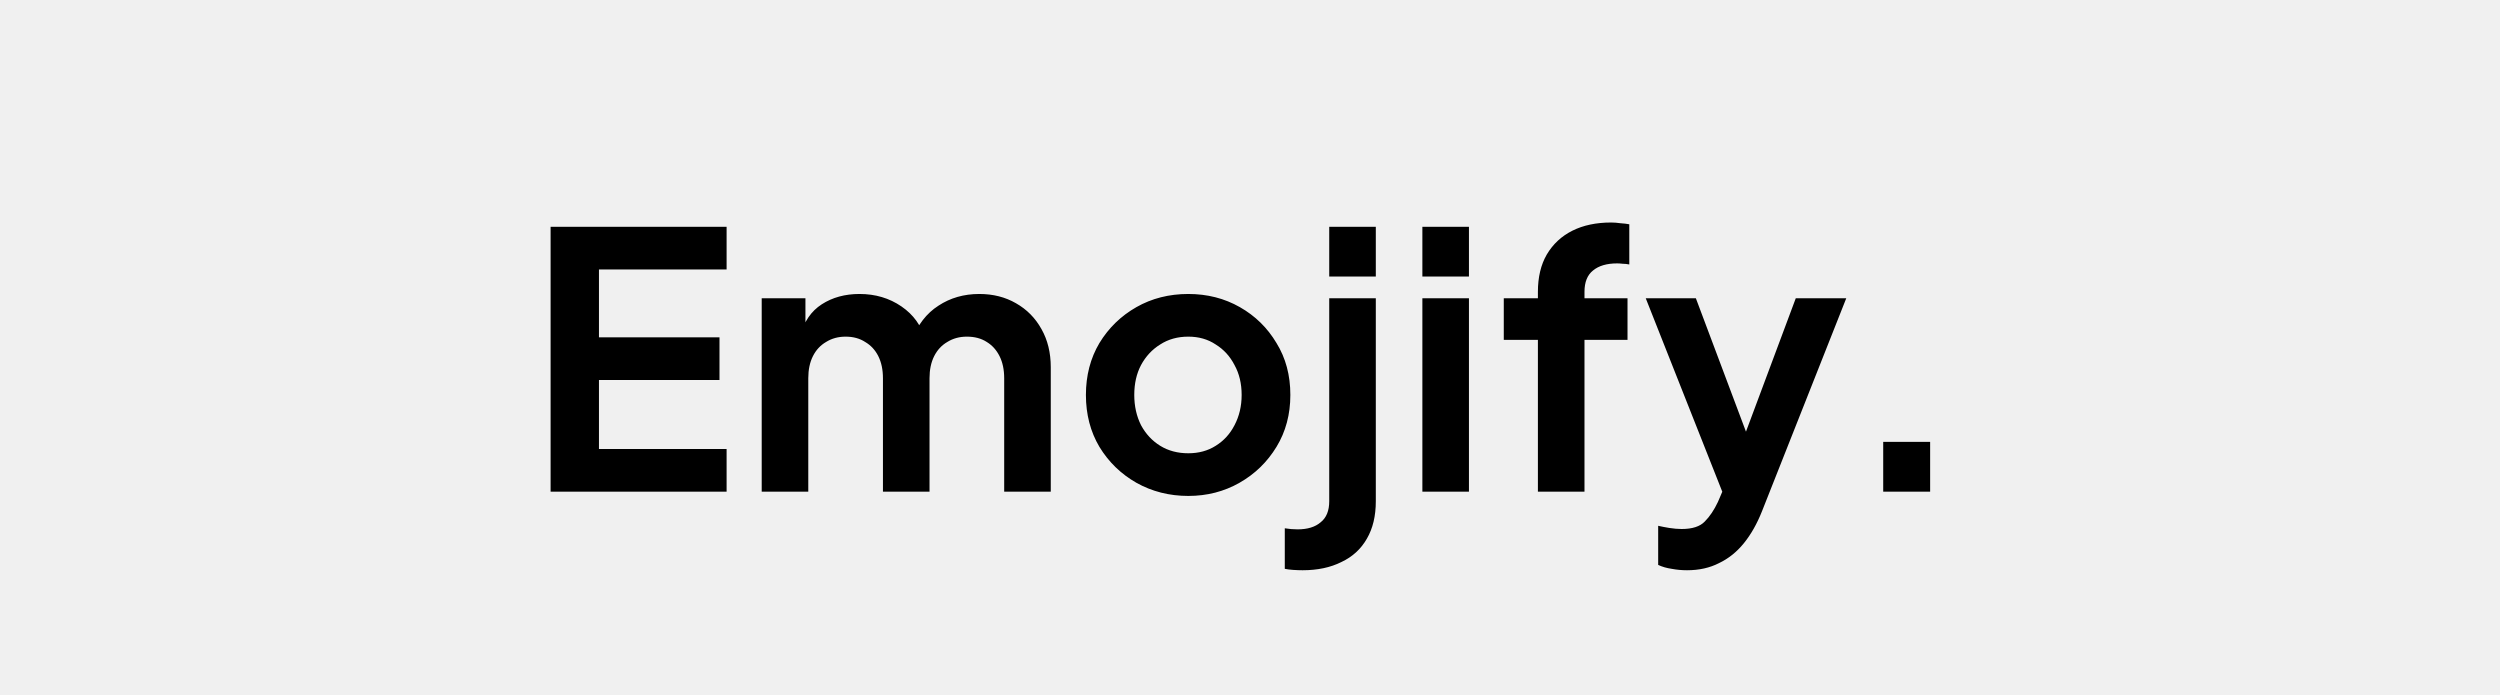
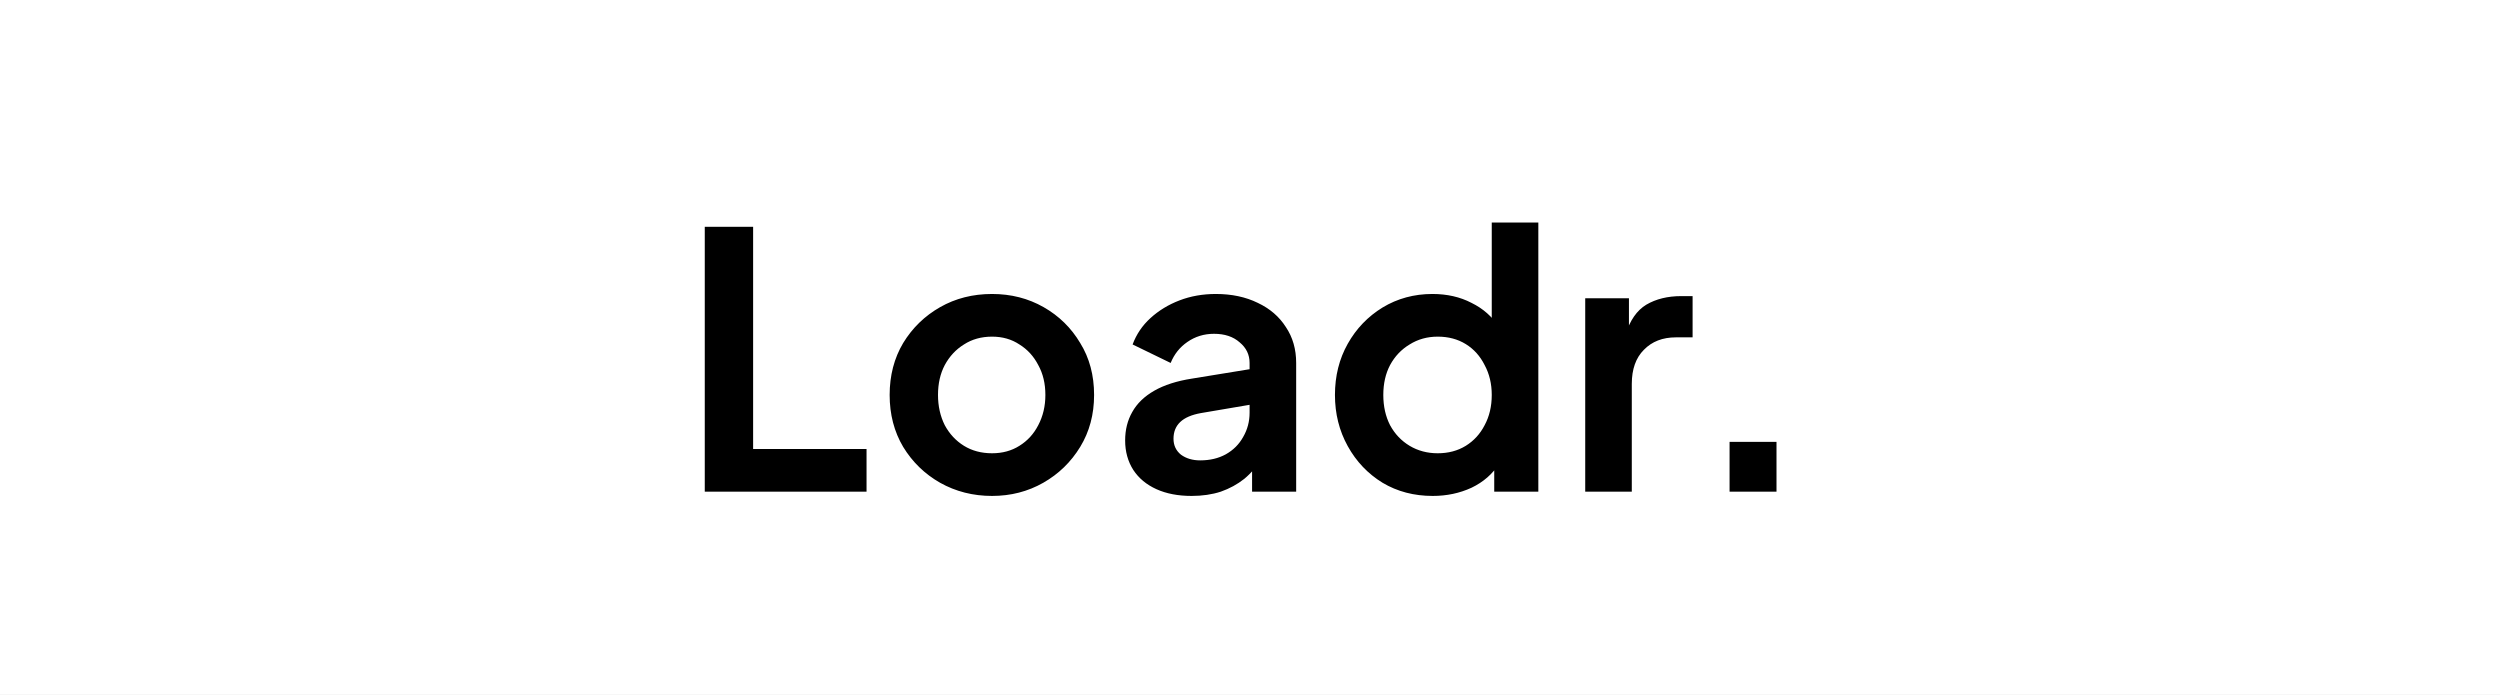
<svg xmlns="http://www.w3.org/2000/svg" width="1800" height="500" viewBox="0 0 1800 500" fill="none">
-   <rect width="1800" height="500" fill="#F0F0F0" />
-   <path d="M396.432 354V163.28H523.152V194H431.248V242.896H518.032V273.616H431.248V323.28H523.152V354H396.432ZM548.426 354V214.736H579.914V246.992L576.33 241.616C578.89 231.547 584.01 224.037 591.69 219.088C599.37 214.139 608.415 211.664 618.826 211.664C630.261 211.664 640.33 214.651 649.034 220.624C657.738 226.597 663.37 234.448 665.93 244.176L656.458 244.944C660.725 233.851 667.125 225.573 675.658 220.112C684.191 214.48 694.005 211.664 705.098 211.664C714.997 211.664 723.786 213.883 731.466 218.32C739.317 222.757 745.461 228.987 749.898 237.008C754.335 244.859 756.554 253.989 756.554 264.4V354H723.018V272.336C723.018 266.192 721.909 260.901 719.69 256.464C717.471 252.027 714.399 248.613 710.474 246.224C706.549 243.664 701.77 242.384 696.138 242.384C690.847 242.384 686.154 243.664 682.058 246.224C677.962 248.613 674.805 252.027 672.586 256.464C670.367 260.901 669.258 266.192 669.258 272.336V354H635.722V272.336C635.722 266.192 634.613 260.901 632.394 256.464C630.175 252.027 627.018 248.613 622.922 246.224C618.997 243.664 614.303 242.384 608.842 242.384C603.551 242.384 598.858 243.664 594.762 246.224C590.666 248.613 587.509 252.027 585.29 256.464C583.071 260.901 581.962 266.192 581.962 272.336V354H548.426ZM855.582 357.072C841.929 357.072 829.47 353.915 818.206 347.6C807.113 341.285 798.238 332.667 791.582 321.744C785.097 310.821 781.854 298.363 781.854 284.368C781.854 270.373 785.097 257.915 791.582 246.992C798.238 236.069 807.113 227.451 818.206 221.136C829.299 214.821 841.758 211.664 855.582 211.664C869.235 211.664 881.609 214.821 892.702 221.136C903.795 227.451 912.585 236.069 919.07 246.992C925.726 257.744 929.054 270.203 929.054 284.368C929.054 298.363 925.726 310.821 919.07 321.744C912.414 332.667 903.539 341.285 892.446 347.6C881.353 353.915 869.065 357.072 855.582 357.072ZM855.582 326.352C863.091 326.352 869.662 324.56 875.294 320.976C881.097 317.392 885.619 312.443 888.862 306.128C892.275 299.643 893.982 292.389 893.982 284.368C893.982 276.176 892.275 269.008 888.862 262.864C885.619 256.549 881.097 251.6 875.294 248.016C869.662 244.261 863.091 242.384 855.582 242.384C847.902 242.384 841.161 244.261 835.358 248.016C829.555 251.6 824.947 256.549 821.534 262.864C818.291 269.008 816.67 276.176 816.67 284.368C816.67 292.389 818.291 299.643 821.534 306.128C824.947 312.443 829.555 317.392 835.358 320.976C841.161 324.56 847.902 326.352 855.582 326.352ZM937.846 410.576C935.627 410.576 933.323 410.491 930.934 410.32C928.545 410.149 926.582 409.893 925.046 409.552V380.368C928.118 380.88 931.19 381.136 934.262 381.136C941.43 381.136 946.977 379.429 950.902 376.016C954.998 372.773 957.046 367.739 957.046 360.912V214.736H990.582V360.912C990.582 371.493 988.449 380.453 984.182 387.792C979.915 395.301 973.771 400.933 965.75 404.688C957.899 408.613 948.598 410.576 937.846 410.576ZM957.046 199.12V163.28H990.582V199.12H957.046ZM1024.11 354V214.736H1057.64V354H1024.11ZM1024.11 199.12V163.28H1057.64V199.12H1024.11ZM1107.29 354V244.688H1082.72V214.736H1107.29V210.128C1107.29 199.547 1109.43 190.587 1113.69 183.248C1118.13 175.739 1124.28 170.021 1132.13 166.096C1139.98 162.171 1149.28 160.208 1160.03 160.208C1162.08 160.208 1164.3 160.379 1166.69 160.72C1169.25 160.891 1171.38 161.147 1173.09 161.488V190.416C1171.38 190.075 1169.76 189.904 1168.22 189.904C1166.86 189.733 1165.58 189.648 1164.38 189.648C1156.87 189.648 1151.07 191.355 1146.97 194.768C1142.88 198.011 1140.83 203.131 1140.83 210.128V214.736H1171.81V244.688H1140.83V354H1107.29ZM1214.62 410.576C1210.87 410.576 1207.2 410.235 1203.61 409.552C1200.03 409.04 1196.79 408.101 1193.89 406.736V378.576C1196.1 379.088 1198.75 379.6 1201.82 380.112C1205.06 380.624 1208.05 380.88 1210.78 380.88C1218.46 380.88 1224.01 379.088 1227.42 375.504C1231.01 371.92 1234.16 367.227 1236.89 361.424L1246.11 339.92L1245.6 368.08L1184.93 214.736H1221.02L1263.52 327.888H1250.72L1292.96 214.736H1329.31L1268.64 368.08C1265.05 377.125 1260.7 384.805 1255.58 391.12C1250.46 397.435 1244.49 402.213 1237.66 405.456C1231.01 408.869 1223.33 410.576 1214.62 410.576ZM1355.91 354V318.16H1389.7V354H1355.91Z" fill="black" />
+   <rect width="1800" height="500" fill="white" />
+   <path d="M507.432 354V163.28H542.248V323.28H623.912V354H507.432ZM714.272 357.072C700.619 357.072 688.16 353.915 676.896 347.6C665.803 341.285 656.928 332.667 650.272 321.744C643.787 310.821 640.544 298.363 640.544 284.368C640.544 270.373 643.787 257.915 650.272 246.992C656.928 236.069 665.803 227.451 676.896 221.136C687.989 214.821 700.448 211.664 714.272 211.664C727.925 211.664 740.299 214.821 751.392 221.136C762.485 227.451 771.275 236.069 777.76 246.992C784.416 257.744 787.744 270.203 787.744 284.368C787.744 298.363 784.416 310.821 777.76 321.744C771.104 332.667 762.229 341.285 751.136 347.6C740.043 353.915 727.755 357.072 714.272 357.072ZM714.272 326.352C721.781 326.352 728.352 324.56 733.984 320.976C739.787 317.392 744.309 312.443 747.552 306.128C750.965 299.643 752.672 292.389 752.672 284.368C752.672 276.176 750.965 269.008 747.552 262.864C744.309 256.549 739.787 251.6 733.984 248.016C728.352 244.261 721.781 242.384 714.272 242.384C706.592 242.384 699.851 244.261 694.048 248.016C688.245 251.6 683.637 256.549 680.224 262.864C676.981 269.008 675.36 276.176 675.36 284.368C675.36 292.389 676.981 299.643 680.224 306.128C683.637 312.443 688.245 317.392 694.048 320.976C699.851 324.56 706.592 326.352 714.272 326.352ZM857.976 357.072C848.248 357.072 839.8 355.451 832.632 352.208C825.464 348.965 819.917 344.357 815.992 338.384C812.067 332.24 810.104 325.157 810.104 317.136C810.104 309.456 811.811 302.629 815.224 296.656C818.637 290.512 823.928 285.392 831.096 281.296C838.264 277.2 847.309 274.299 858.232 272.592L903.8 265.168V290.768L864.632 297.424C857.976 298.619 853.027 300.752 849.784 303.824C846.541 306.896 844.92 310.907 844.92 315.856C844.92 320.635 846.712 324.475 850.296 327.376C854.051 330.107 858.659 331.472 864.12 331.472C871.117 331.472 877.261 330.021 882.552 327.12C888.013 324.048 892.195 319.867 895.096 314.576C898.168 309.285 899.704 303.483 899.704 297.168V261.328C899.704 255.355 897.315 250.405 892.536 246.48C887.928 242.384 881.784 240.336 874.104 240.336C866.936 240.336 860.536 242.299 854.904 246.224C849.443 249.979 845.432 255.013 842.872 261.328L815.48 248.016C818.211 240.677 822.477 234.363 828.28 229.072C834.253 223.611 841.251 219.344 849.272 216.272C857.293 213.2 865.997 211.664 875.384 211.664C886.819 211.664 896.888 213.797 905.592 218.064C914.296 222.16 921.037 227.963 925.816 235.472C930.765 242.811 933.24 251.429 933.24 261.328V354H901.496V330.192L908.664 329.68C905.08 335.653 900.813 340.688 895.864 344.784C890.915 348.709 885.283 351.781 878.968 354C872.653 356.048 865.656 357.072 857.976 357.072ZM1031.56 357.072C1018.08 357.072 1006.05 353.915 995.468 347.6C984.887 341.115 976.524 332.325 970.38 321.232C964.236 310.139 961.164 297.851 961.164 284.368C961.164 270.715 964.236 258.427 970.38 247.504C976.524 236.581 984.887 227.877 995.468 221.392C1006.22 214.907 1018.17 211.664 1031.31 211.664C1041.89 211.664 1051.28 213.797 1059.47 218.064C1067.83 222.16 1074.4 227.963 1079.18 235.472L1074.06 242.384V160.208H1107.6V354H1075.85V327.12L1079.44 333.776C1074.66 341.285 1068 347.088 1059.47 351.184C1050.93 355.109 1041.63 357.072 1031.56 357.072ZM1035.15 326.352C1042.83 326.352 1049.57 324.56 1055.37 320.976C1061.17 317.392 1065.7 312.443 1068.94 306.128C1072.35 299.813 1074.06 292.56 1074.06 284.368C1074.06 276.347 1072.35 269.179 1068.94 262.864C1065.7 256.379 1061.17 251.344 1055.37 247.76C1049.57 244.176 1042.83 242.384 1035.15 242.384C1027.64 242.384 1020.9 244.261 1014.92 248.016C1008.95 251.6 1004.26 256.549 1000.84 262.864C997.601 269.008 995.98 276.176 995.98 284.368C995.98 292.56 997.601 299.813 1000.84 306.128C1004.26 312.443 1008.95 317.392 1014.92 320.976C1020.9 324.56 1027.64 326.352 1035.15 326.352ZM1141.36 354V214.736H1172.84V245.712L1170.28 241.104C1173.53 230.693 1178.56 223.44 1185.39 219.344C1192.39 215.248 1200.75 213.2 1210.48 213.2H1218.67V242.896H1206.64C1197.08 242.896 1189.4 245.883 1183.6 251.856C1177.79 257.659 1174.89 265.851 1174.89 276.432V354H1141.36ZM1245.29 354V318.16H1279.08V354H1245.29Z" fill="black" />
</svg>
